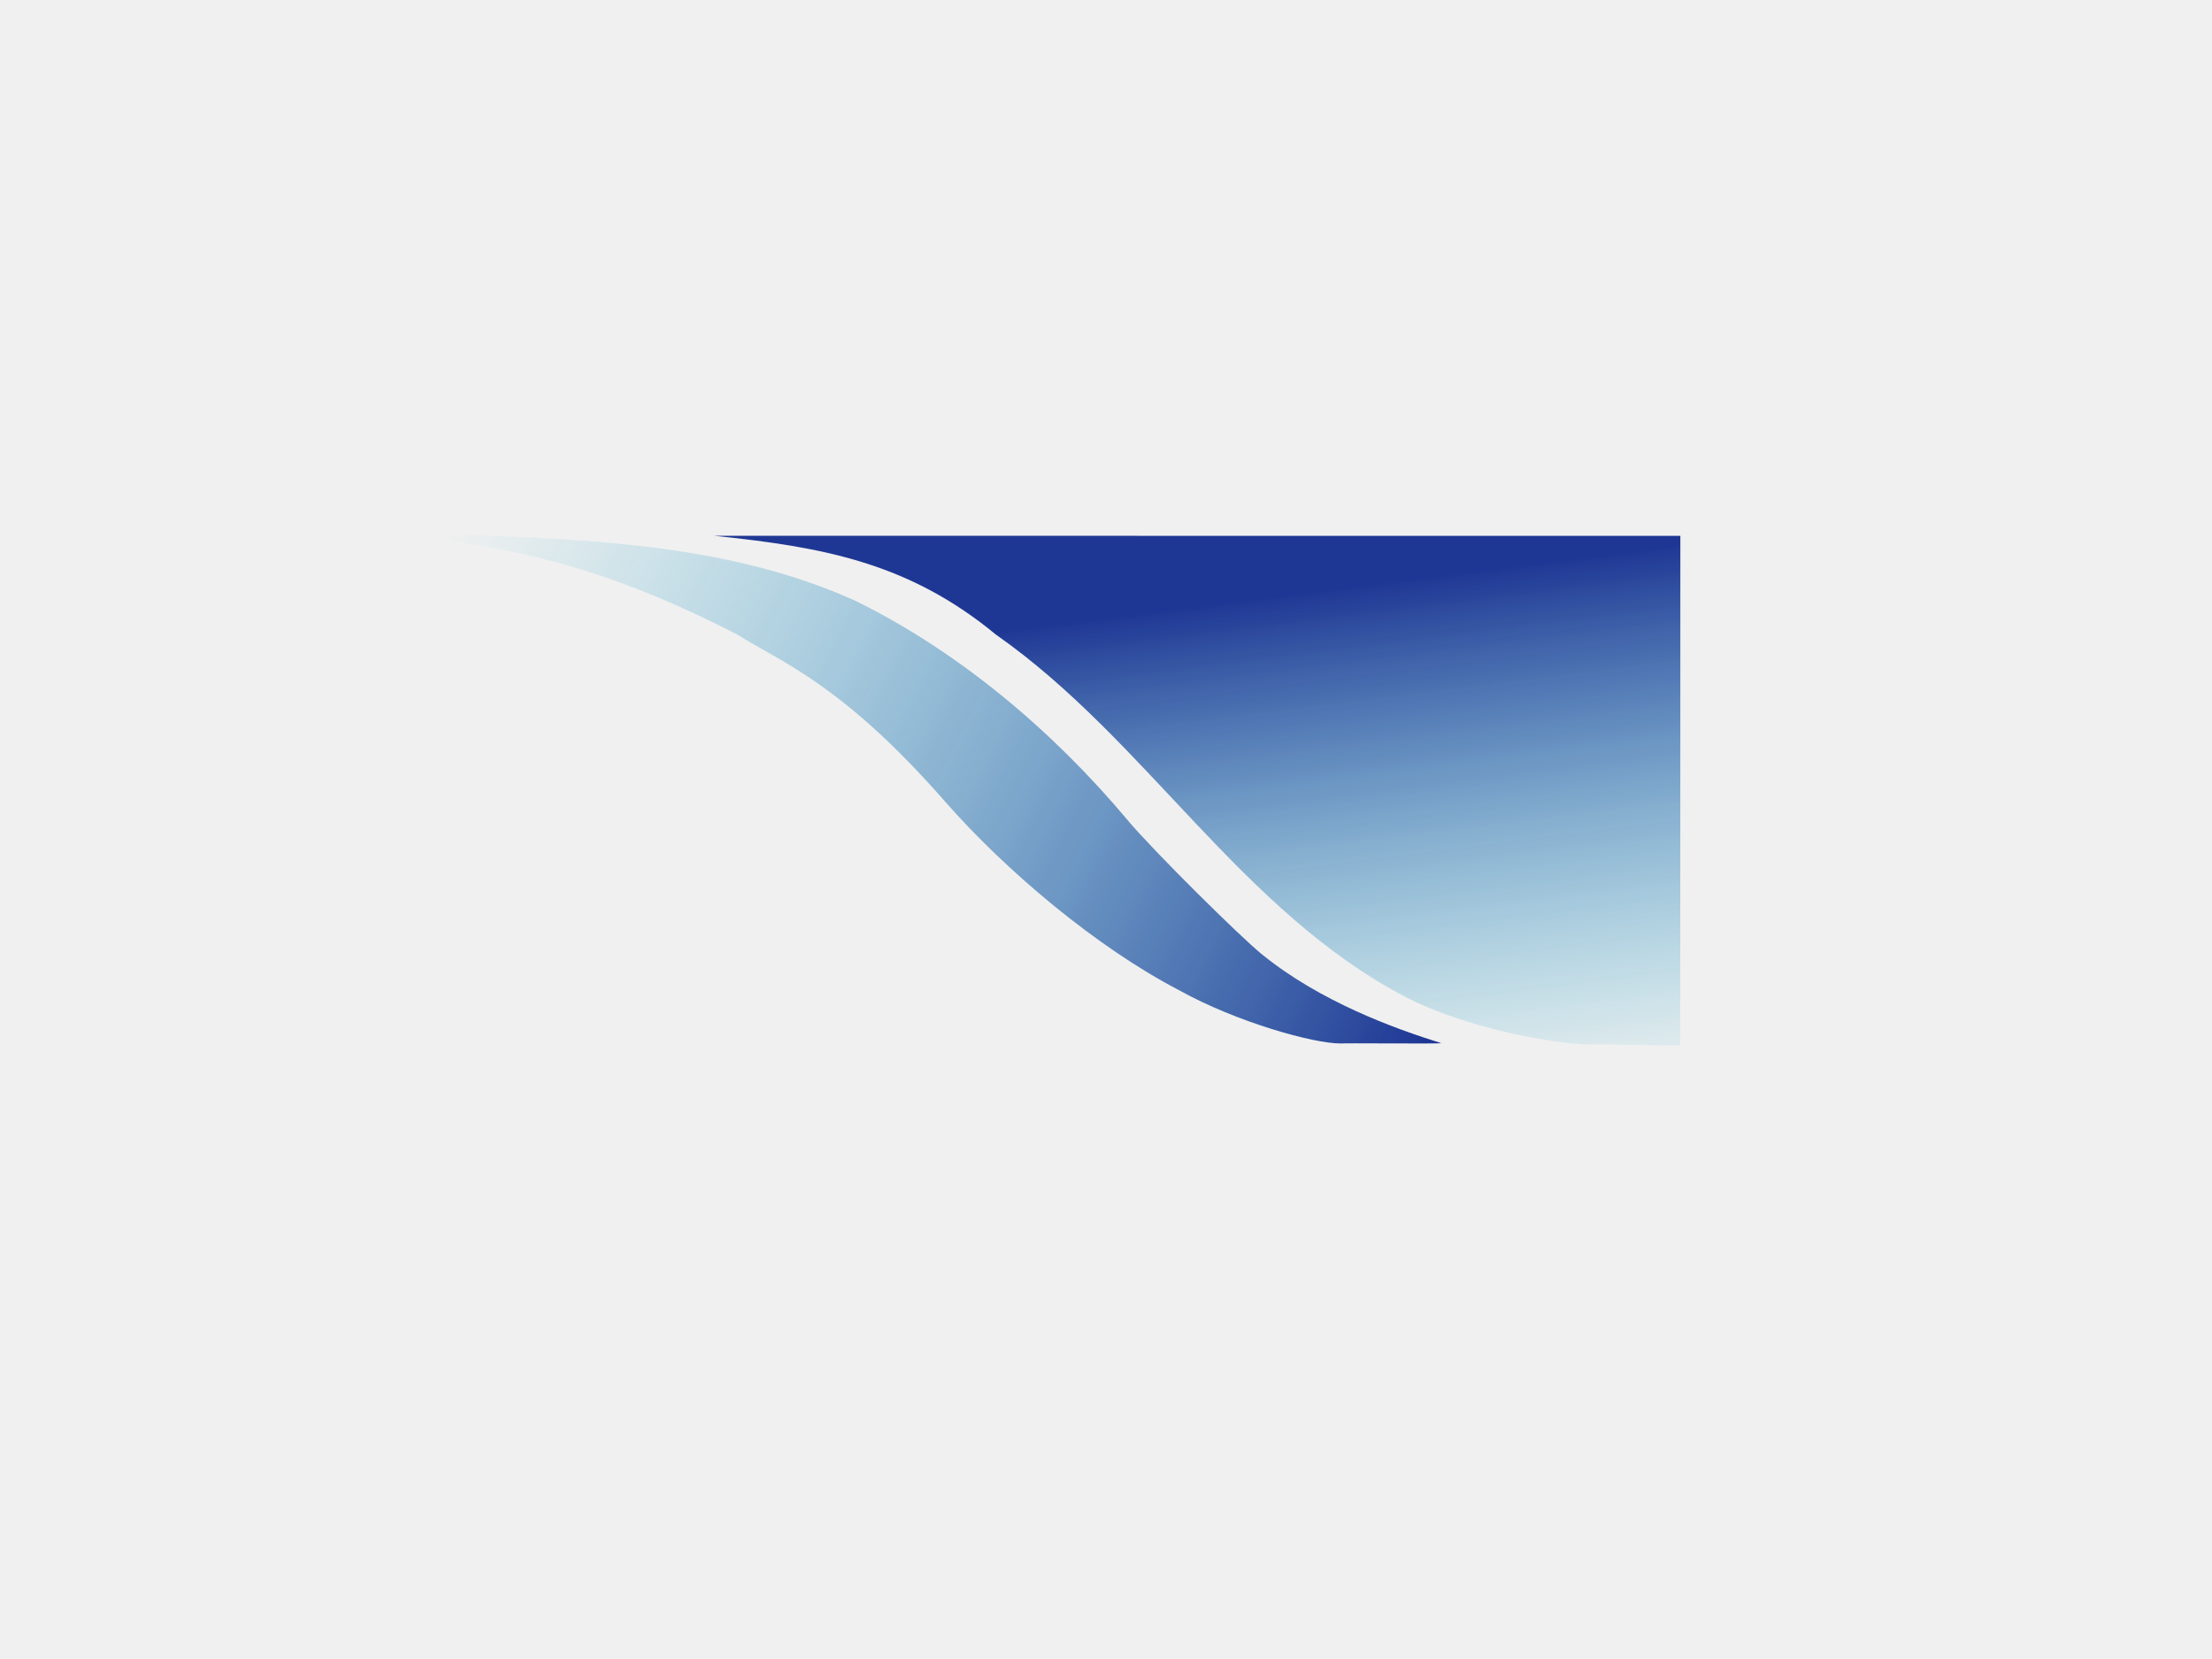
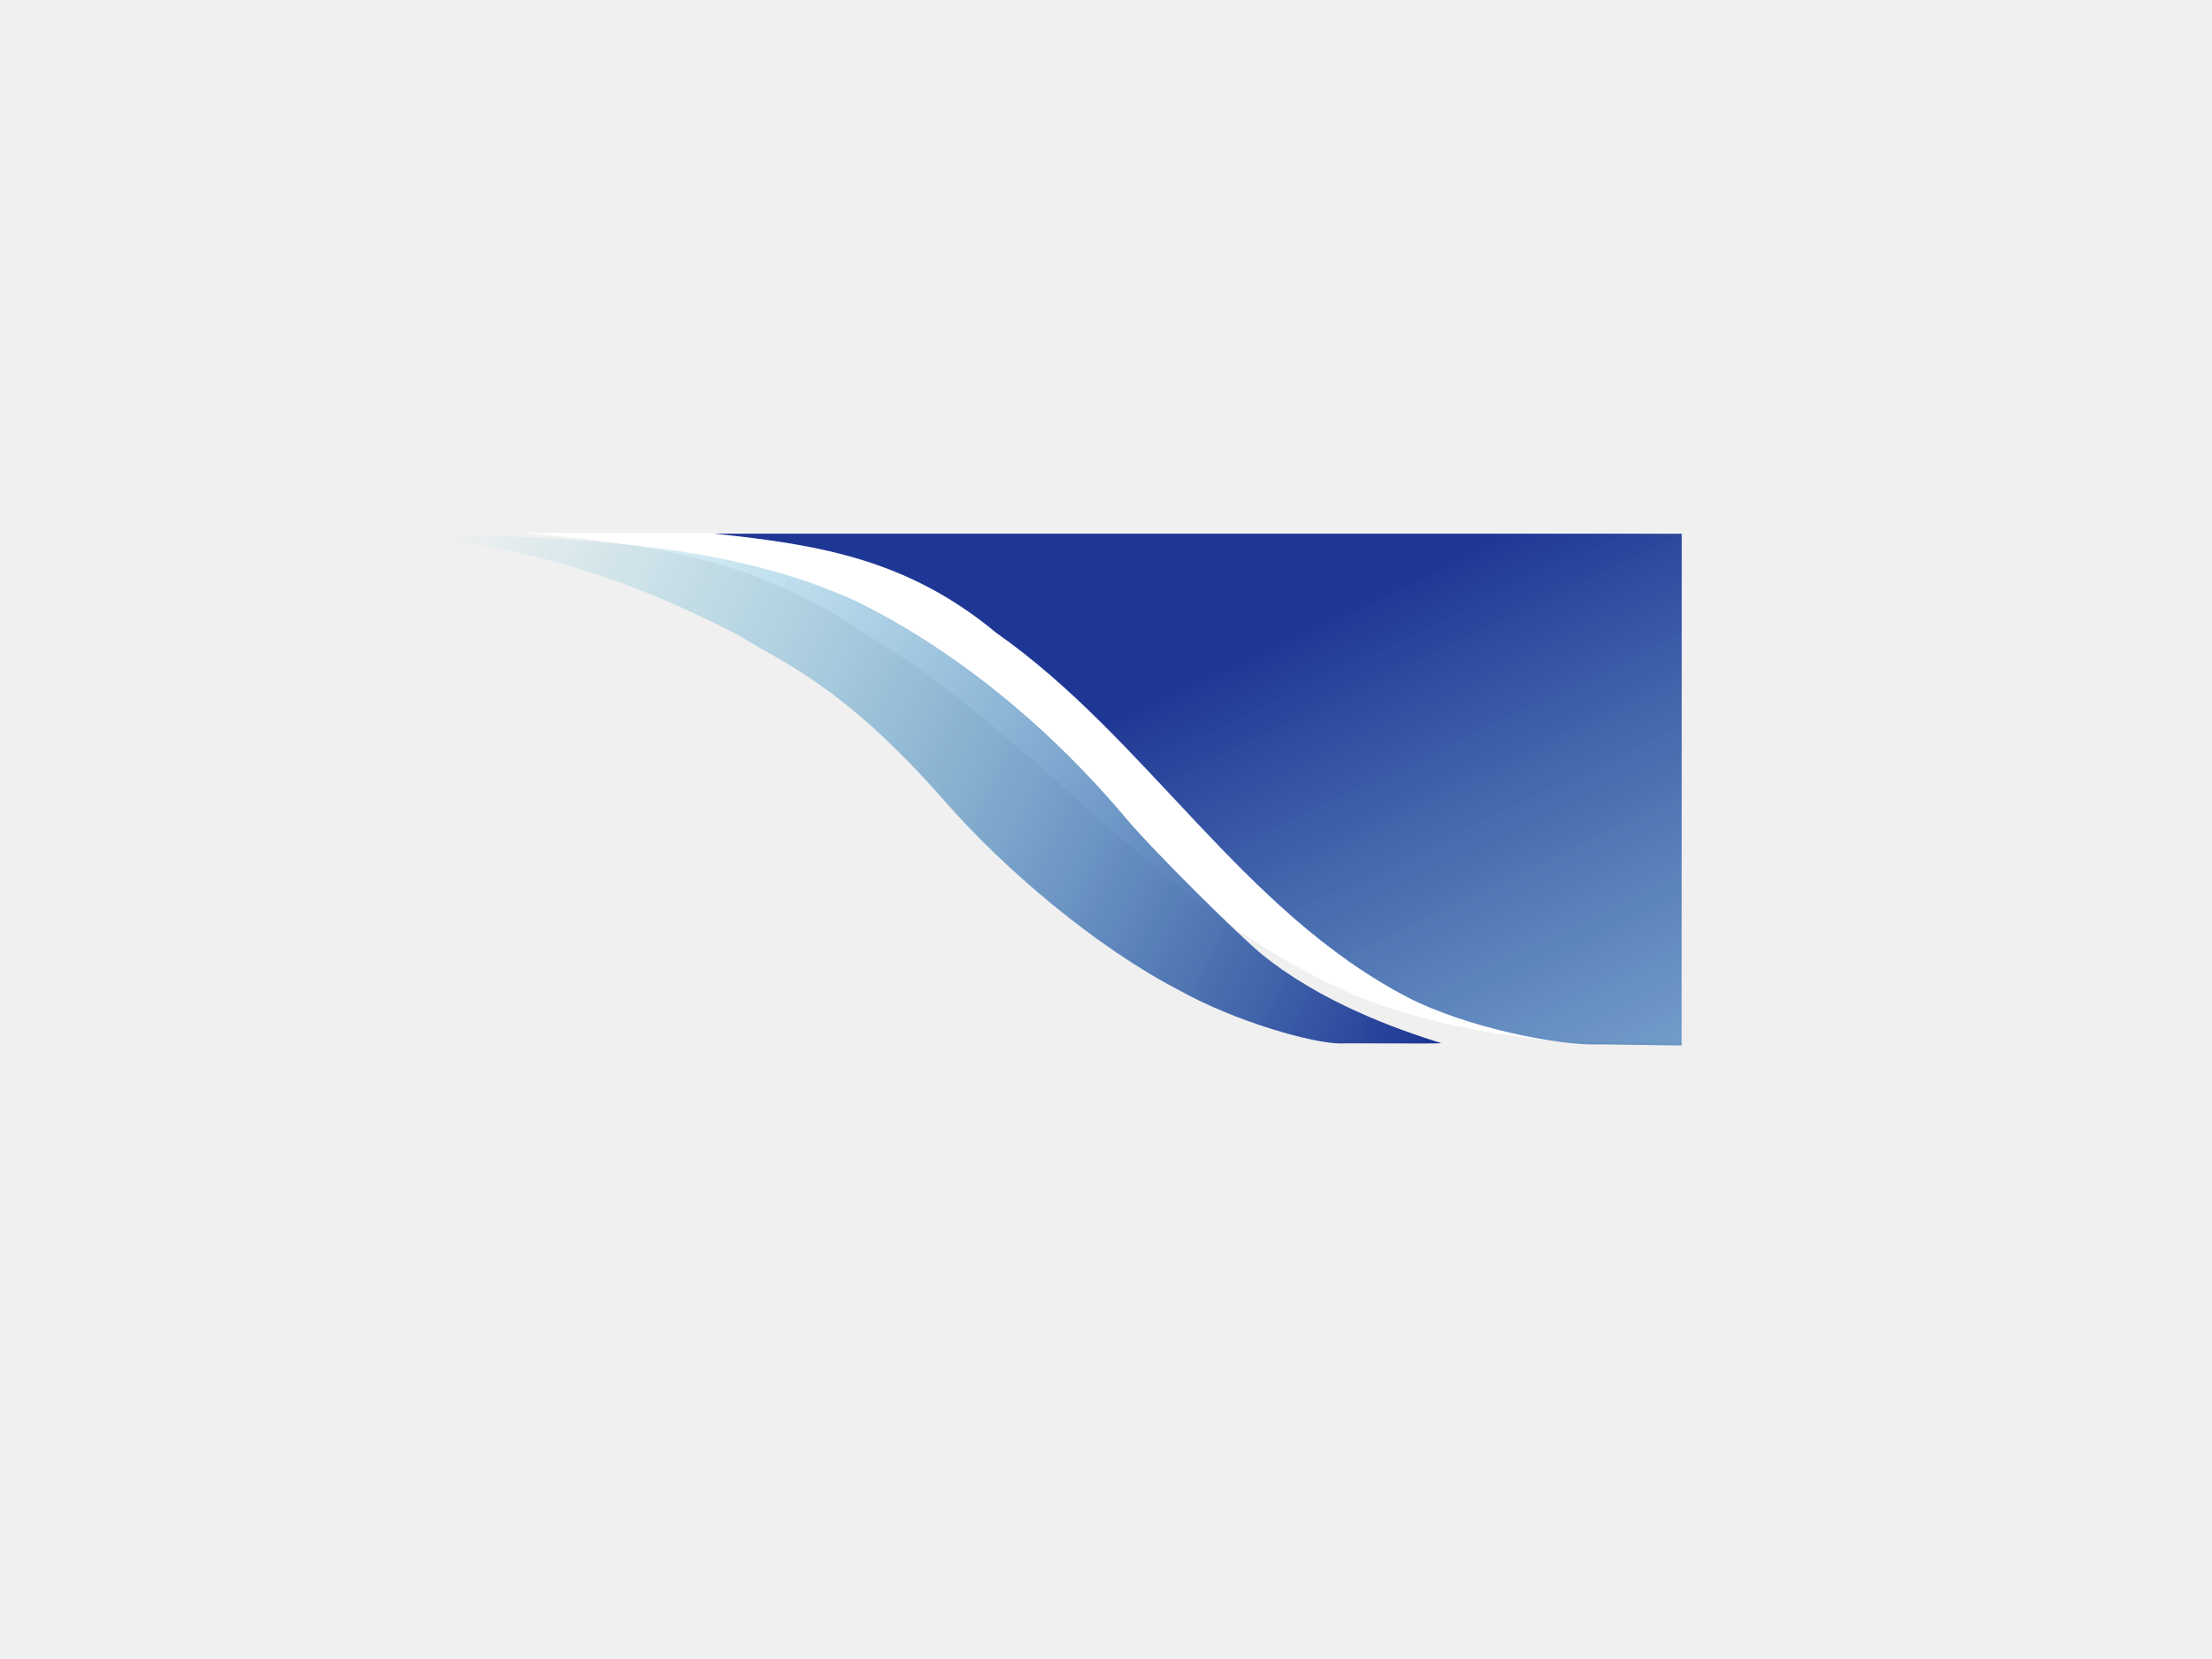
<svg xmlns="http://www.w3.org/2000/svg" xmlns:xlink="http://www.w3.org/1999/xlink" width="1024px" height="768px" id="svg2">
  <defs id="defs4">
    <linearGradient id="linearGradient2035">
      <stop style="stop-color:#1f3794;stop-opacity:1;" offset="0" id="stop2037" />
      <stop style="stop-color:#2cb6d3;stop-opacity:0" offset="1" id="stop2039" />
    </linearGradient>
    <linearGradient xlink:href="#linearGradient2035" id="linearGradient3106" x1="262.942" y1="253.181" x2="587.648" y2="464.493" gradientUnits="userSpaceOnUse" />
    <linearGradient xlink:href="#linearGradient2035" id="linearGradient3109" gradientUnits="userSpaceOnUse" x1="262.942" y1="253.181" x2="587.648" y2="464.493" />
    <linearGradient xlink:href="#linearGradient2035" id="linearGradient3112" gradientUnits="userSpaceOnUse" x1="262.942" y1="253.181" x2="587.648" y2="464.493" />
    <linearGradient xlink:href="#linearGradient2035" id="linearGradient3115" gradientUnits="userSpaceOnUse" x1="262.942" y1="253.181" x2="587.648" y2="464.493" />
    <linearGradient xlink:href="#linearGradient2035" id="linearGradient3118" gradientUnits="userSpaceOnUse" x1="658.95" y1="483.683" x2="202.125" y2="253.181" />
    <linearGradient xlink:href="#linearGradient2035" id="linearGradient3122" gradientUnits="userSpaceOnUse" x1="262.942" y1="253.181" x2="587.648" y2="464.493" gradientTransform="translate(120.0937,-3.082538)" />
    <linearGradient xlink:href="#linearGradient2035" id="linearGradient3132" gradientUnits="userSpaceOnUse" gradientTransform="translate(120.0937,-3.082535)" x1="512.967" y1="344.32" x2="31.14" y2="149.139" />
-     <linearGradient xlink:href="#linearGradient2035" id="linearGradient2396" gradientUnits="userSpaceOnUse" gradientTransform="translate(120.0937,-3.08254)" x1="626.09" y1="259.183" x2="657.79" y2="509.876" />
+     <linearGradient xlink:href="#linearGradient2035" id="linearGradient2396" gradientUnits="userSpaceOnUse" gradientTransform="translate(120.0937,-3.08254)" x1="500.454" y1="284.513" x2="802.726" y2="915.905" />
+     <linearGradient xlink:href="#linearGradient2035" id="linearGradient3178" gradientUnits="userSpaceOnUse" gradientTransform="translate(120.0937,-3.082544)" x1="470.059" y1="269.315" x2="671.011" y2="772.032" />
  </defs>
  <g id="layer1">
+     <path style="fill:#ffffff;fill-opacity:1;fill-rule:evenodd;stroke:none;stroke-width:1pt;stroke-linecap:butt;stroke-linejoin:miter;stroke-opacity:1" d="M 242.519,246.741 C 302.845,251.919 350.508,259.18 398.825,292.463 C 482.429,341.277 534.923,420.752 626.876,460.572 C 659.646,474.562 711.086,483.006 733.307,482.186 C 733.614,482.223 778.462,482.668 778.485,482.709 C 778.525,482.781 778.554,246.753 778.552,246.753 C 778.531,246.746 242.519,246.748 242.519,246.741 z" id="path3172" />
    <path style="fill:url(#linearGradient3118);fill-opacity:1;fill-rule:evenodd;stroke:none;stroke-width:1pt;stroke-linecap:butt;stroke-linejoin:miter;stroke-opacity:1" d="M 196.625,249.162 C 246.967,254.339 290.324,267.391 341.479,293.83 C 360.964,306.261 389.357,316.091 437.441,370.992 C 465.504,403.033 507.676,438.607 546.043,458.517 C 572.249,473.078 608.021,483.127 620.684,483.055 C 620.807,482.829 666.978,483.274 667.19,482.907 C 645.286,476.068 611.091,463.645 584.177,441.786 C 573.756,433.322 533.552,393.467 521.963,379.623 C 487.928,338.966 444.411,301.894 395.99,278.132 C 340.724,253.152 278.983,249.969 219.282,247.705 C 211.711,247.778 204.137,248.197 196.625,249.162 z " id="path2343" />
    <path style="fill:url(#linearGradient3132);fill-opacity:1;fill-rule:evenodd;stroke:none;stroke-width:1pt;stroke-linecap:butt;stroke-linejoin:miter;stroke-opacity:1" d="M 61.382,-309.31 C 111.724,-304.132 151.499,-296.872 191.819,-263.588 C 261.586,-214.774 305.391,-135.3 382.125,-95.479 C 409.471,-81.49 452.397,-73.045 470.941,-73.866 C 471.197,-73.829 508.622,-73.384 508.642,-73.342 C 508.675,-73.271 508.699,-309.298 508.697,-309.299 C 508.679,-309.306 61.382,-309.303 61.382,-309.31 z" id="path3120" />
-     <path style="fill:url(#linearGradient2396);fill-opacity:1;fill-rule:evenodd;stroke:none;stroke-width:1pt;stroke-linecap:butt;stroke-linejoin:miter;stroke-opacity:1" d="M 330.57,248.035 C 380.911,253.213 420.686,260.474 461.006,293.757 C 530.773,342.571 574.578,422.046 651.312,461.866 C 678.658,475.856 721.584,484.3 740.128,483.48 C 740.384,483.516 777.809,483.961 777.829,484.003 C 777.862,484.074 777.886,248.047 777.884,248.046 C 777.866,248.039 330.57,248.042 330.57,248.035 z" id="path2394" />
+     <path style="fill:url(#linearGradient2396);fill-opacity:1;fill-rule:evenodd;stroke:none;stroke-width:1pt;stroke-linecap:butt;stroke-linejoin:miter;stroke-opacity:1" d="M 330.57,247.045 C 380.986,252.245 420.821,259.536 461.2,292.959 C 531.071,341.978 574.942,421.786 651.791,461.773 C 679.178,475.822 722.168,484.301 740.739,483.477 C 740.995,483.514 778.477,483.961 778.496,484.003 C 778.529,484.075 778.554,247.057 778.552,247.057 C 778.534,247.049 330.57,247.052 330.57,247.045 z" id="path2394" />
  </g>
</svg>
